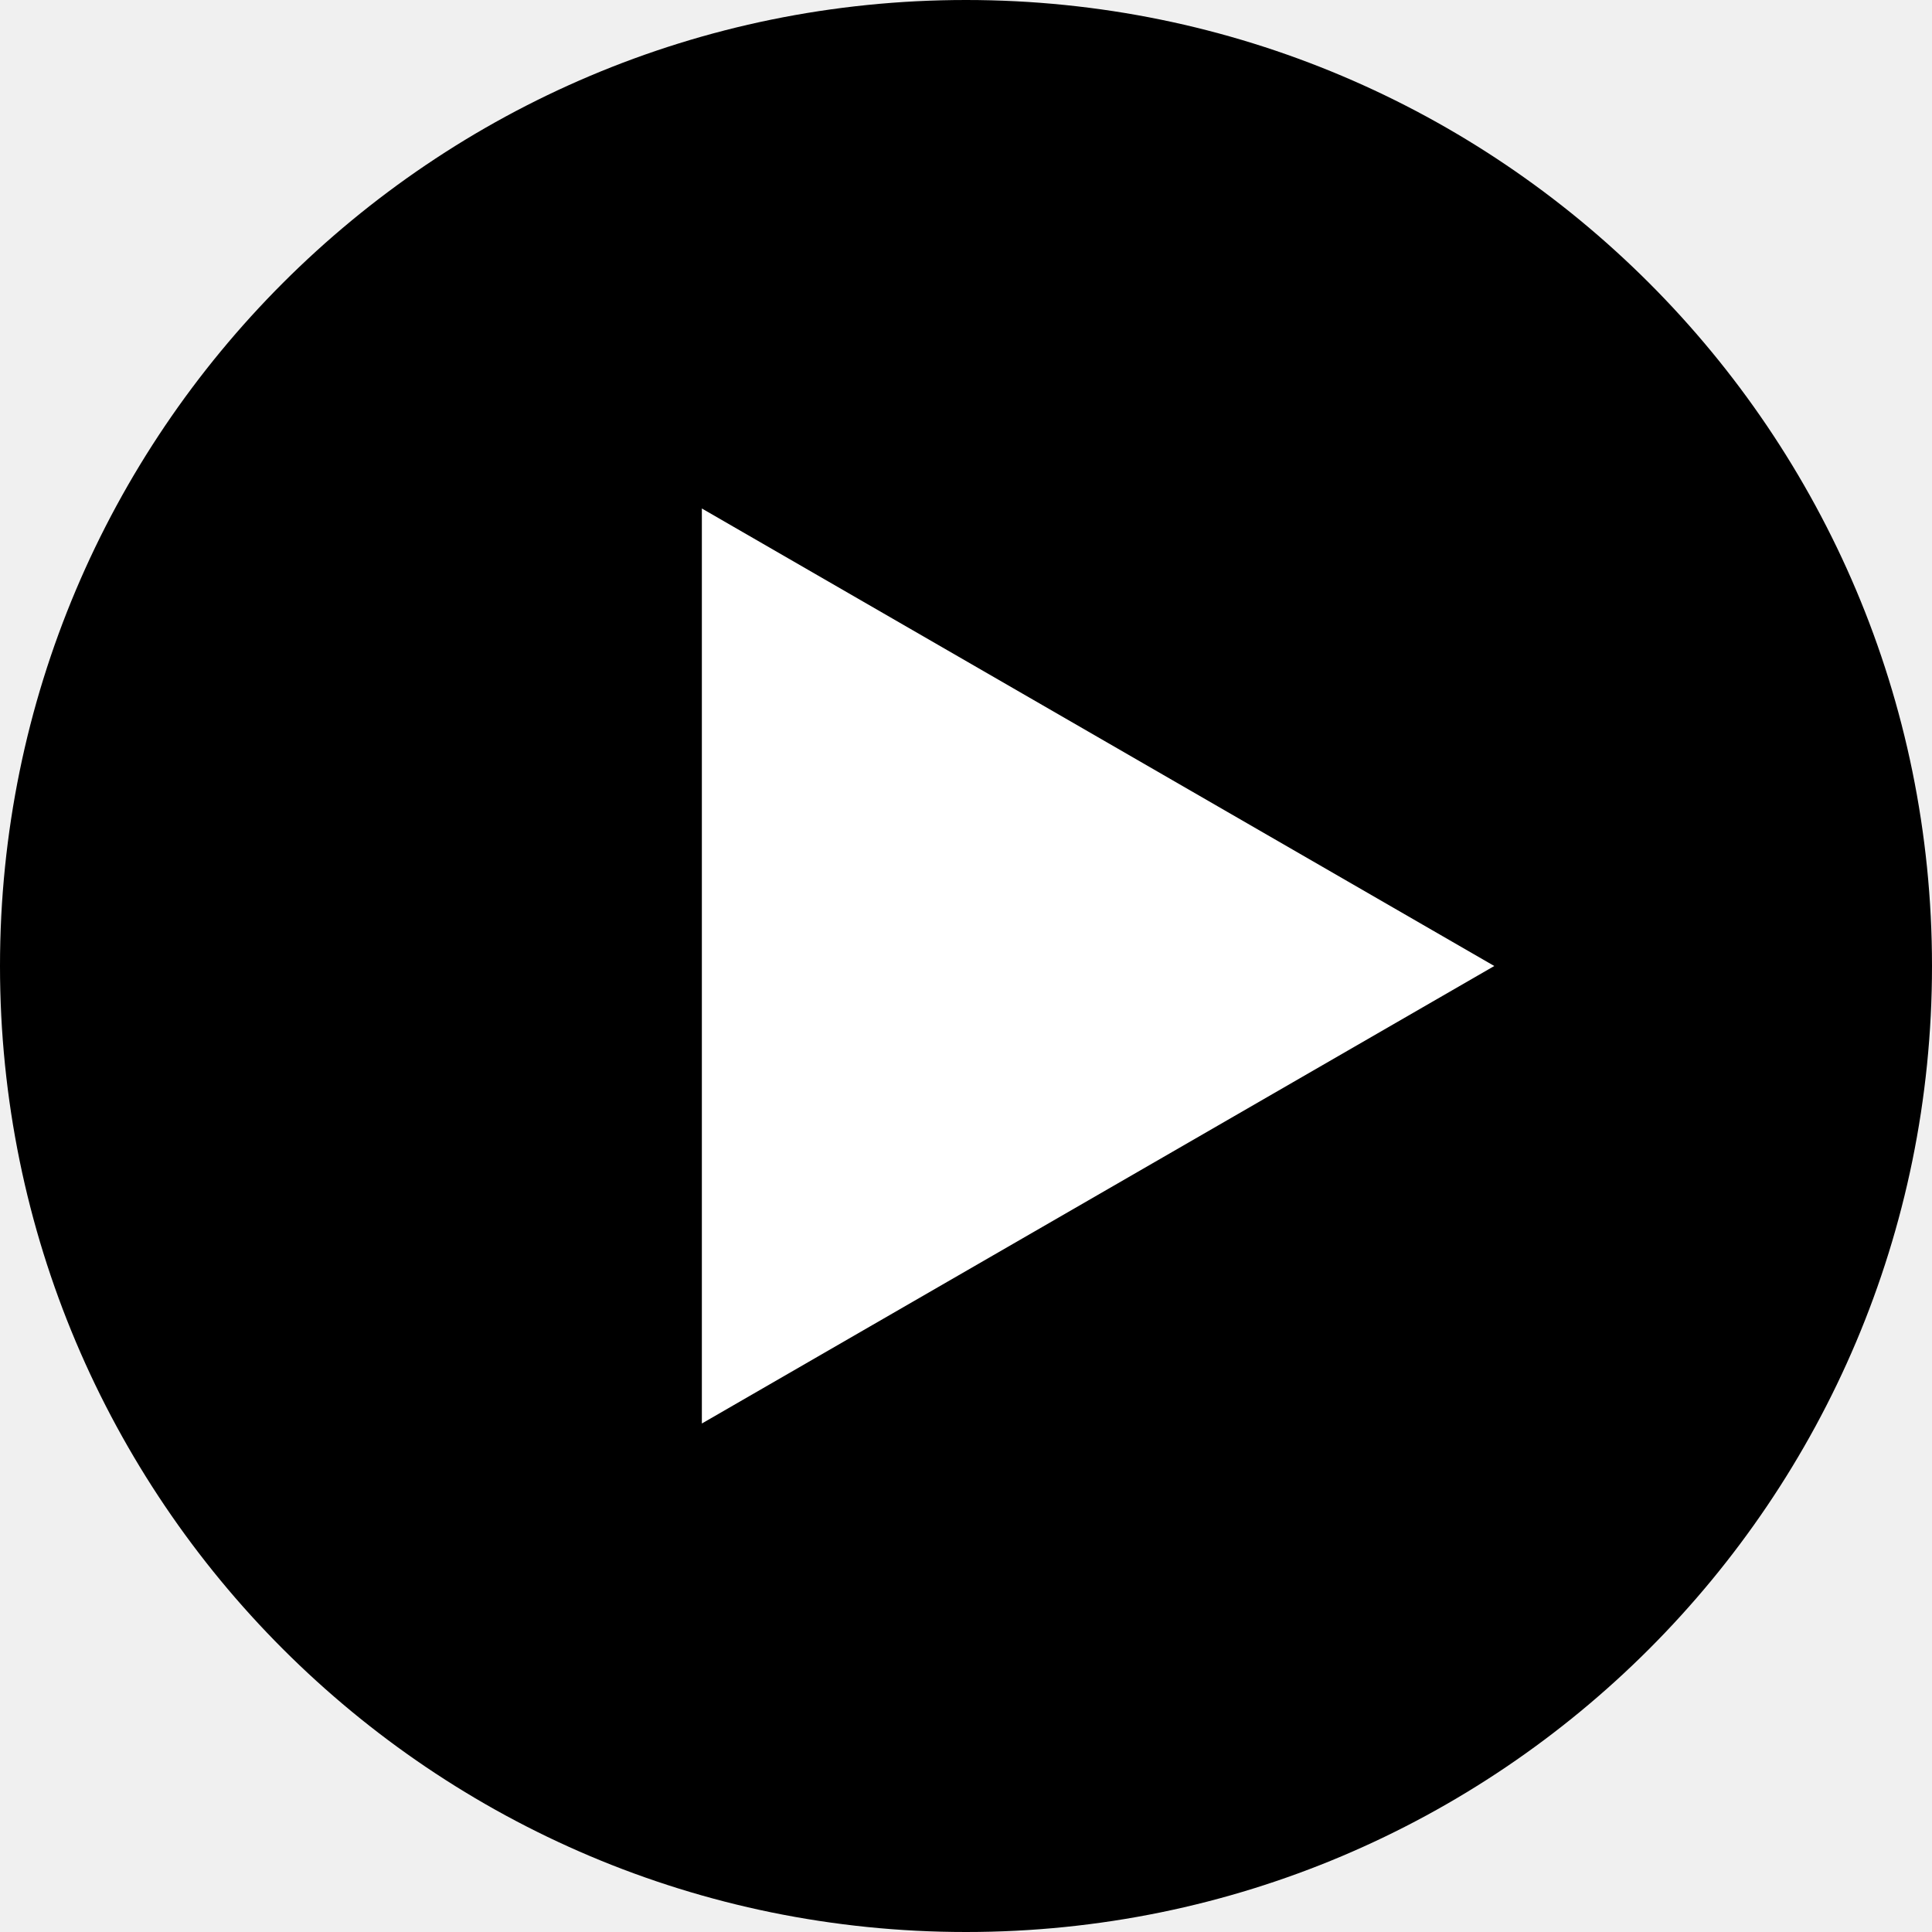
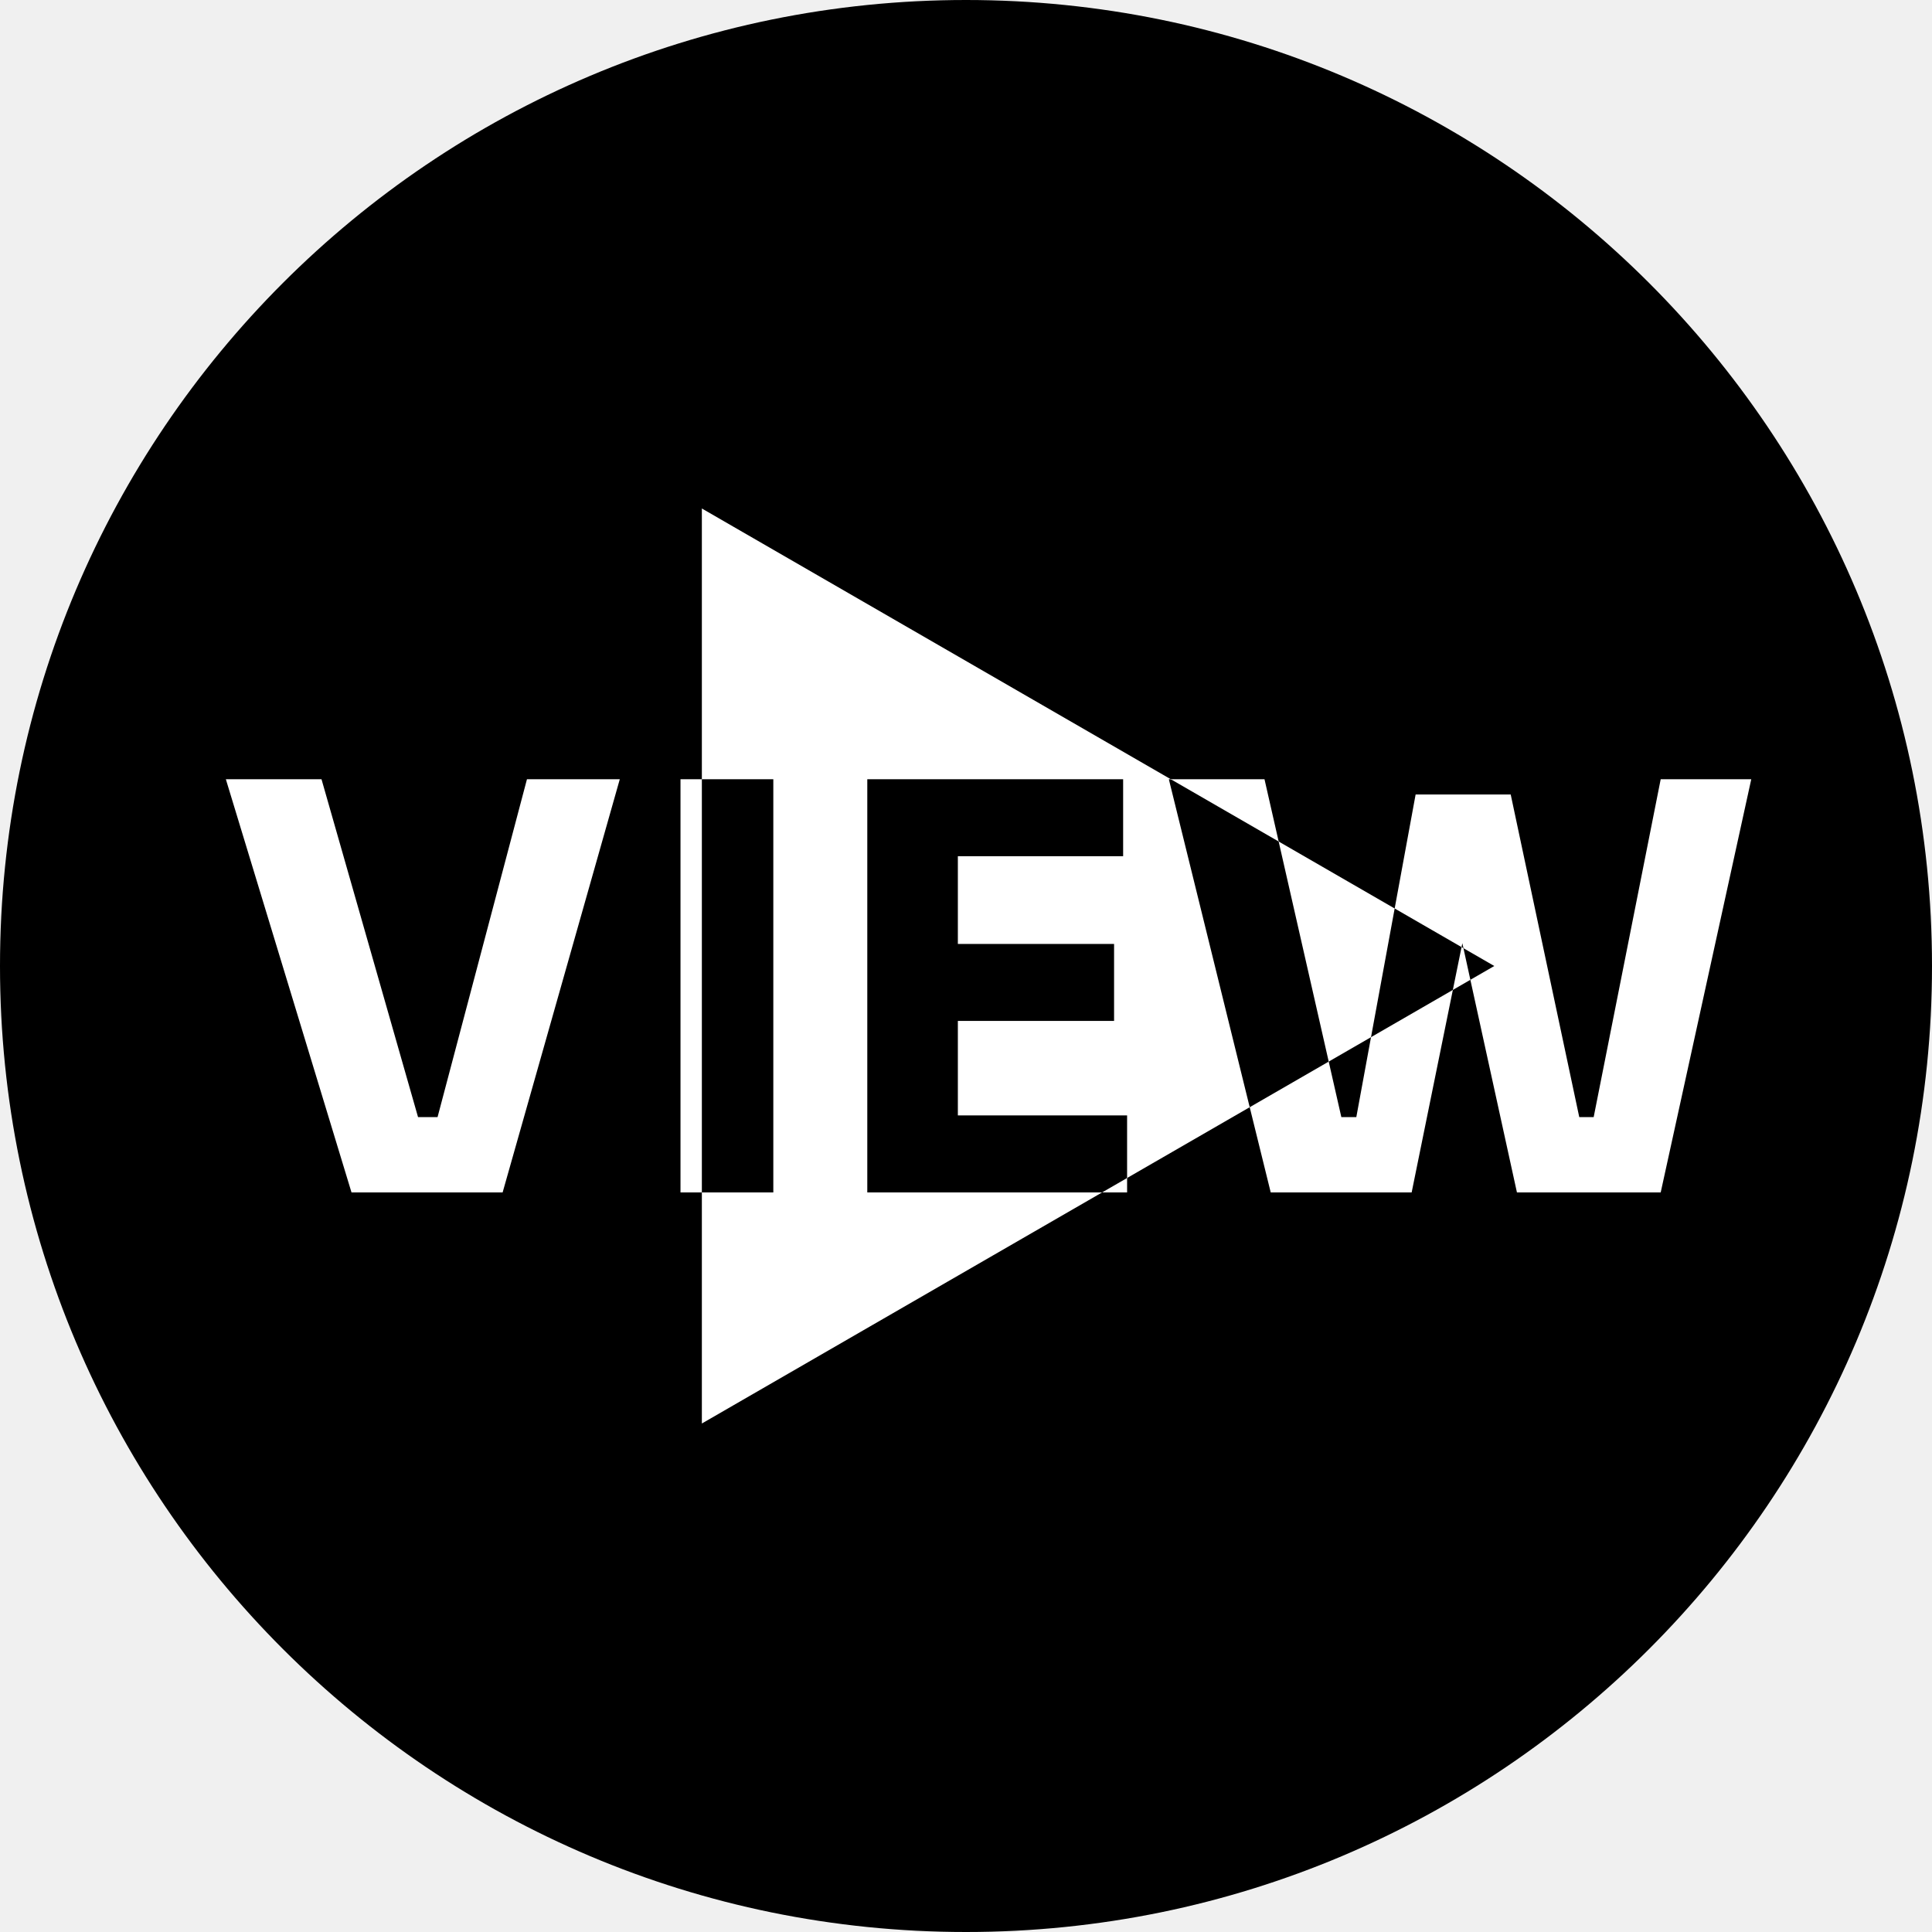
<svg xmlns="http://www.w3.org/2000/svg" width="256" height="256" viewBox="0 0 256 256" fill="none">
  <circle cx="128" cy="128" r="128" fill="black" />
+   <path d="M46.576 158L29.926 103.25H42.601L55.801 149.45L52.951 148.025H60.601L57.601 149.45L69.826 103.25H82.126L66.601 158H46.576ZM90.169 158V103.25H102.469V158H90.169ZM114.921 158V103.25H126.921V158H114.921ZM125.421 158V147.8H149.346V158H125.421ZM125.421 135.275V125.075H147.621V135.275H125.421ZM125.421 113.45V103.25H148.821V113.45H125.421ZM168.377 158L154.877 103.25H167.552L178.127 149.75L175.502 148.025H182.327L179.402 149.75L187.577 105.275H197.777L187.052 158H168.377ZM201.002 158L189.452 105.275H200.177L209.627 149.75L206.777 148.025H213.302L210.827 149.75L220.052 103.25H232.052L220.052 158H201.002Z" fill="white" />
  <path d="M198 128L93 188.622L93 67.378L198 128Z" fill="white" />
+   <mask id="mask0_139_12" style="mask-type:alpha" maskUnits="userSpaceOnUse" x="93" y="67" width="105" height="122">
+     <path d="M198 128L93 188.622L93 67.378L198 128Z" fill="white" />
+   </mask>
+   <g mask="url(#mask0_139_12)">
+     <path d="M46.576 158L29.926 103.25H42.601L55.801 149.45L52.951 148.025H60.601L57.601 149.45L69.826 103.25H82.126L66.601 158H46.576ZM90.169 158V103.25H102.469V158H90.169ZM114.921 158V103.25H126.921V158H114.921ZM125.421 158V147.8H149.346V158H125.421ZM125.421 135.275V125.075H147.621V135.275H125.421ZM125.421 113.45V103.25H148.821V113.45H125.421ZM168.377 158L154.877 103.25H167.552L178.127 149.75L175.502 148.025H182.327L179.402 149.75L187.577 105.275H197.777L187.052 158H168.377ZM201.002 158L189.452 105.275H200.177L209.627 149.75L206.777 148.025H213.302L210.827 149.75L220.052 103.25H232.052L220.052 158H201.002Z" fill="black" />
+   </g>
</svg>
